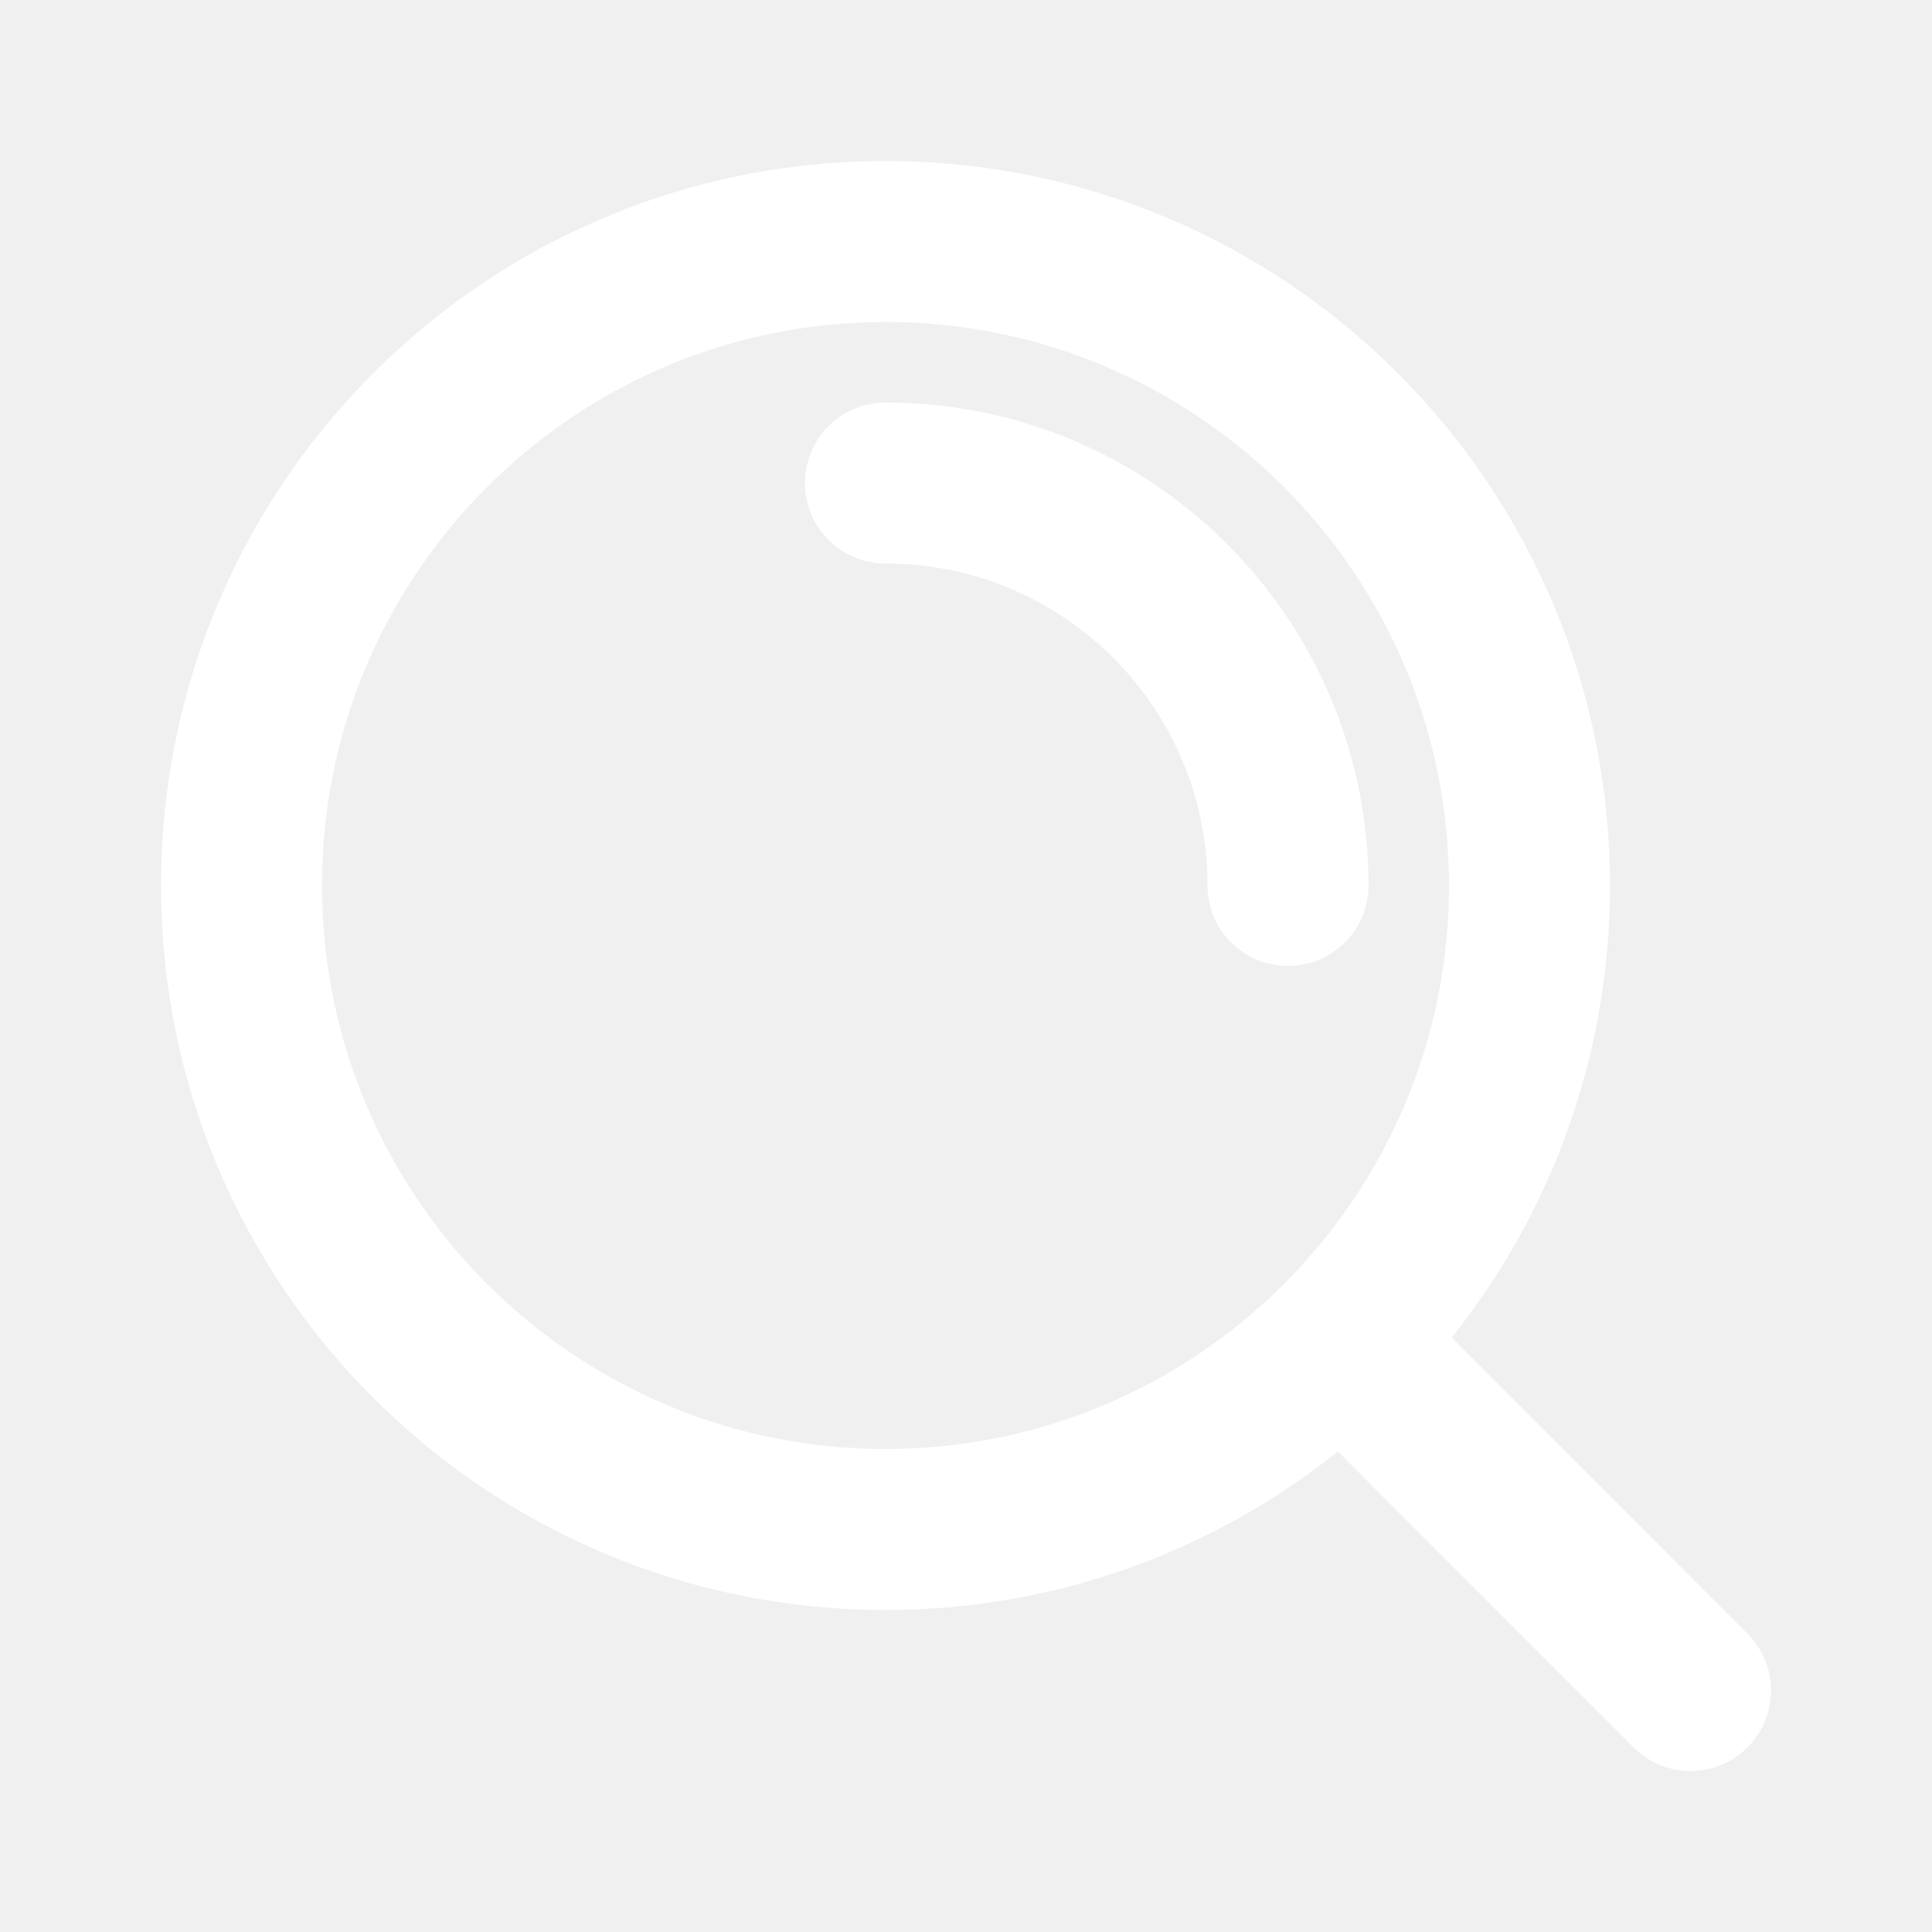
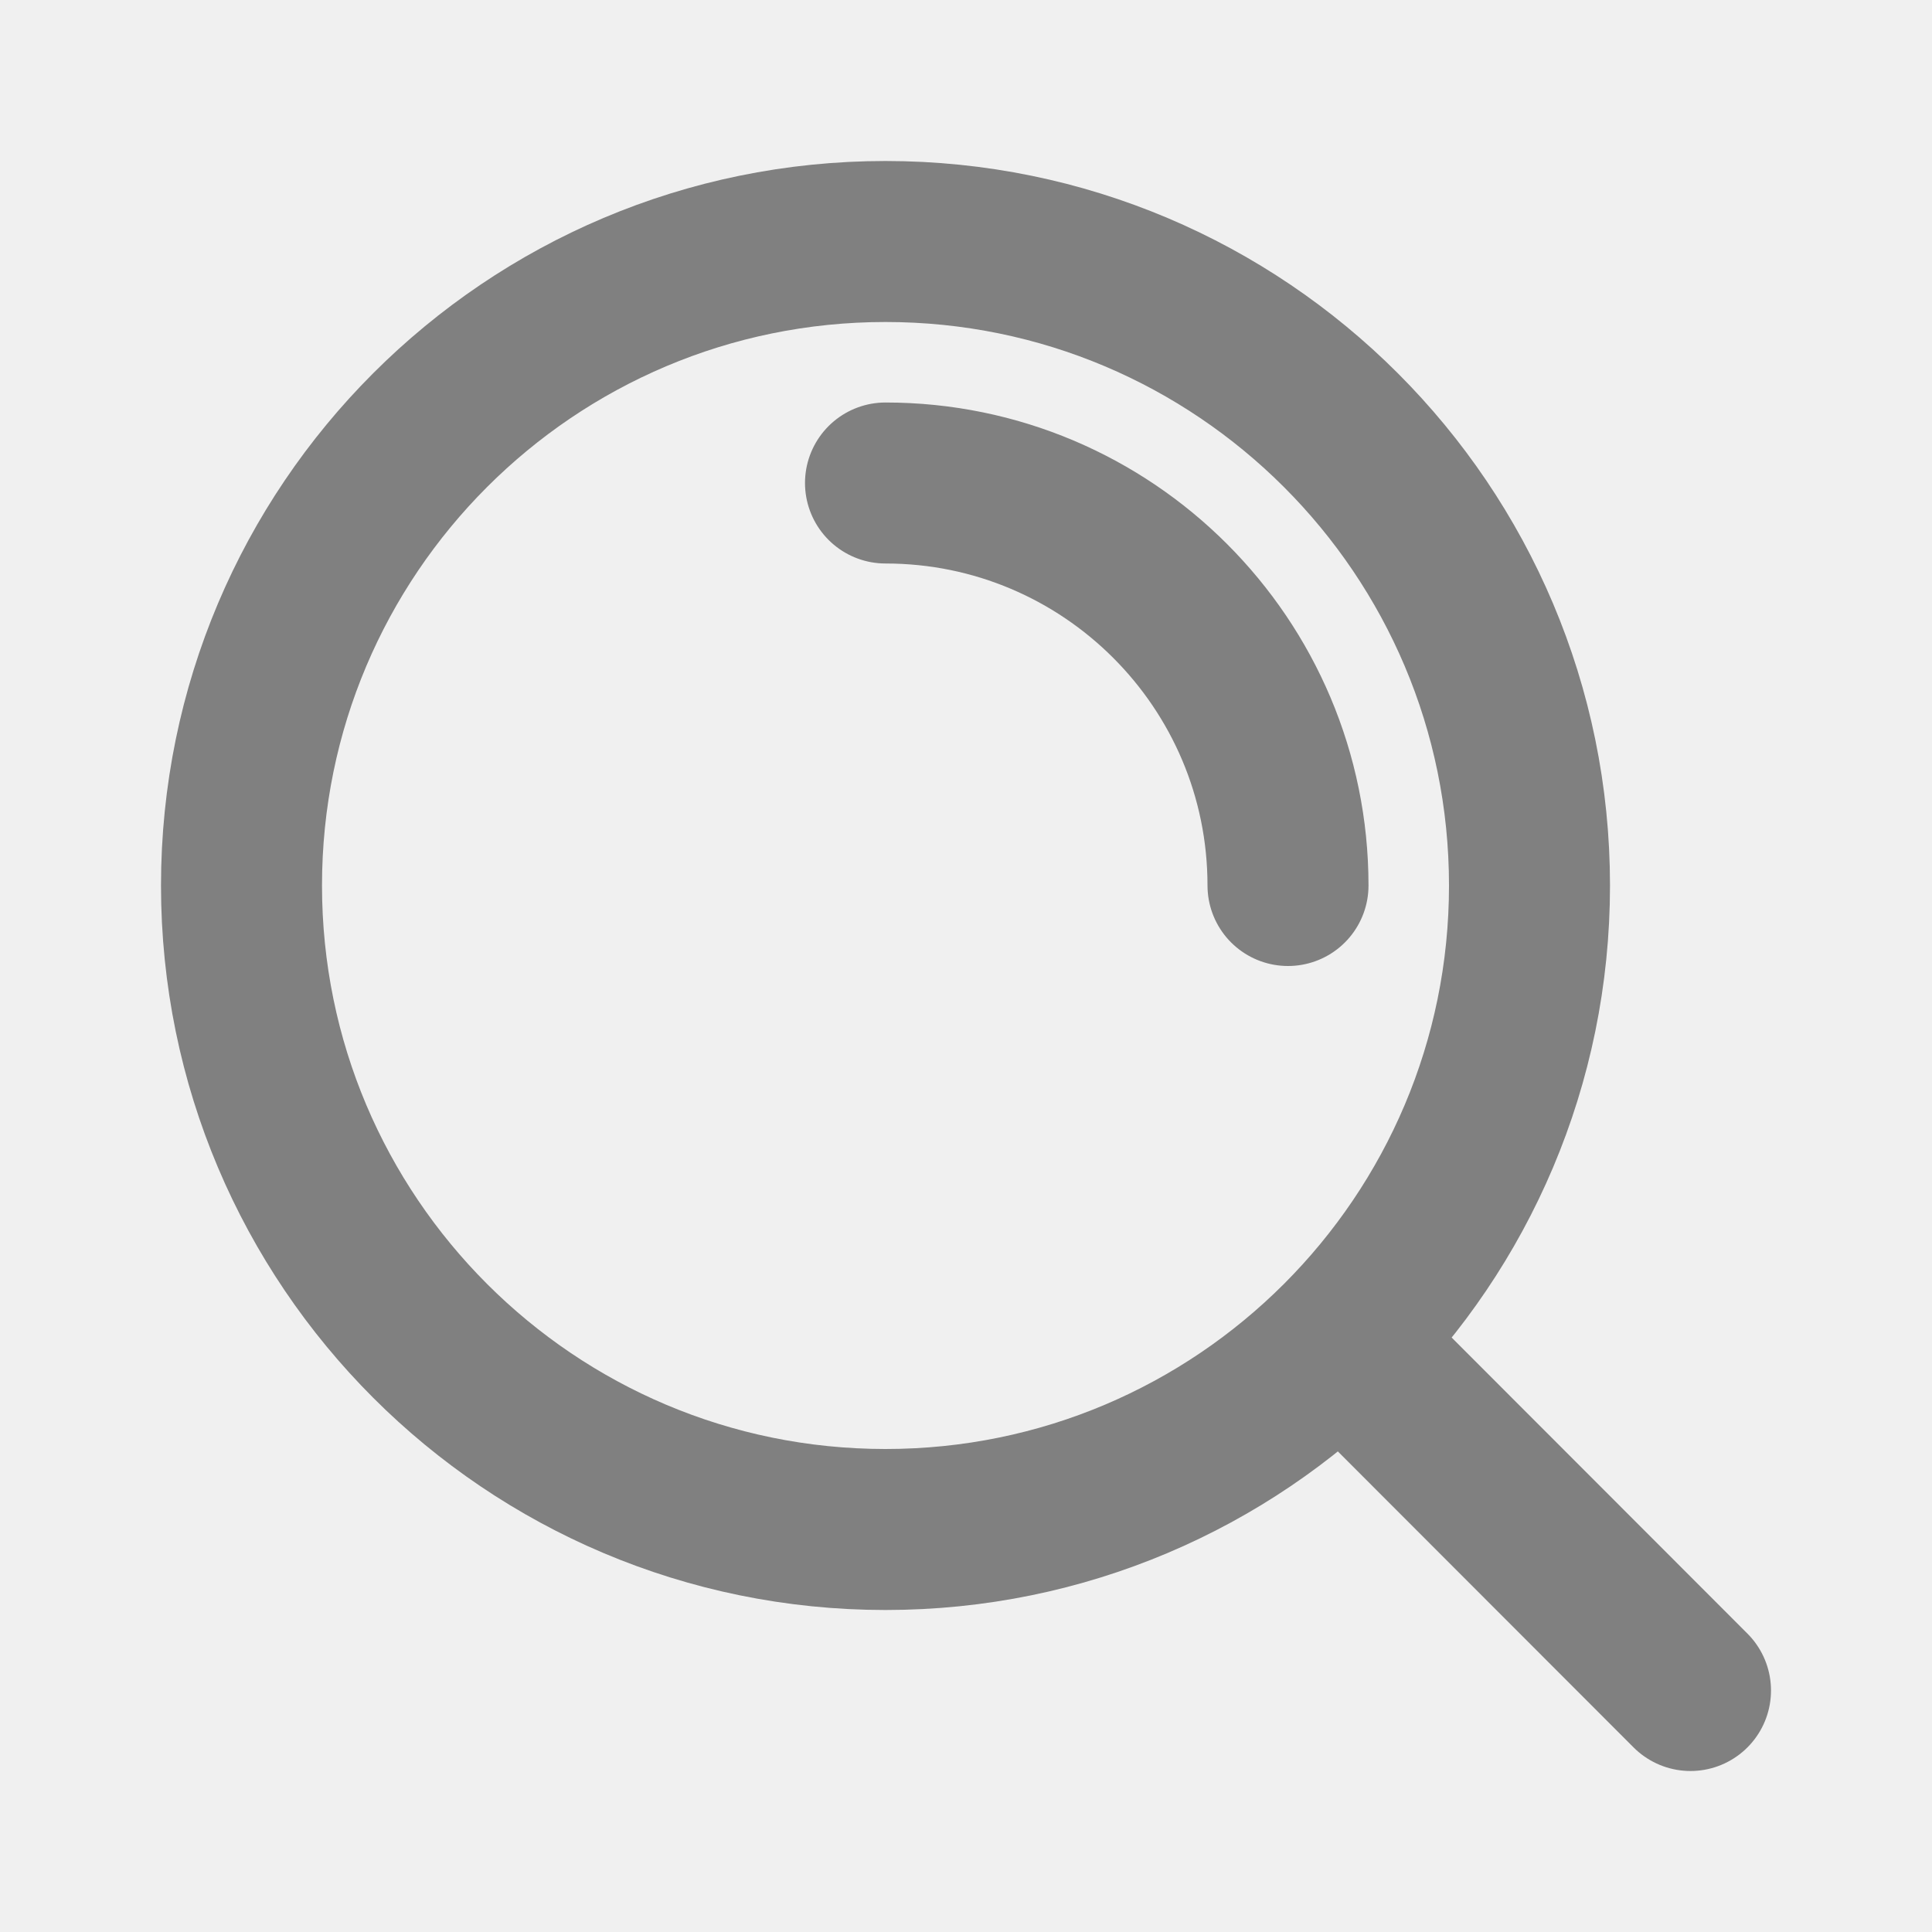
<svg xmlns="http://www.w3.org/2000/svg" width="800px" height="800px" viewBox="0 0 24 24" fill="none">
-   <path d="M11 6C13.761 6 16 8.239 16 11M16.659 16.655L21 21M19 11C19 15.418 15.418 19 11 19C6.582 19 3 15.418 3 11C3 6.582 6.582 3 11 3C15.418 3 19 6.582 19 11Z" stroke="#ffffff" stroke-width="2" stroke-linecap="round" stroke-linejoin="round" />
+   <path d="M11 6C13.761 6 16 8.239 16 11M16.659 16.655L21 21M19 11C19 15.418 15.418 19 11 19C6.582 19 3 15.418 3 11C3 6.582 6.582 3 11 3C15.418 3 19 6.582 19 11Z" stroke="#808080" stroke-width="2" stroke-linecap="round" stroke-linejoin="round" />
</svg>
